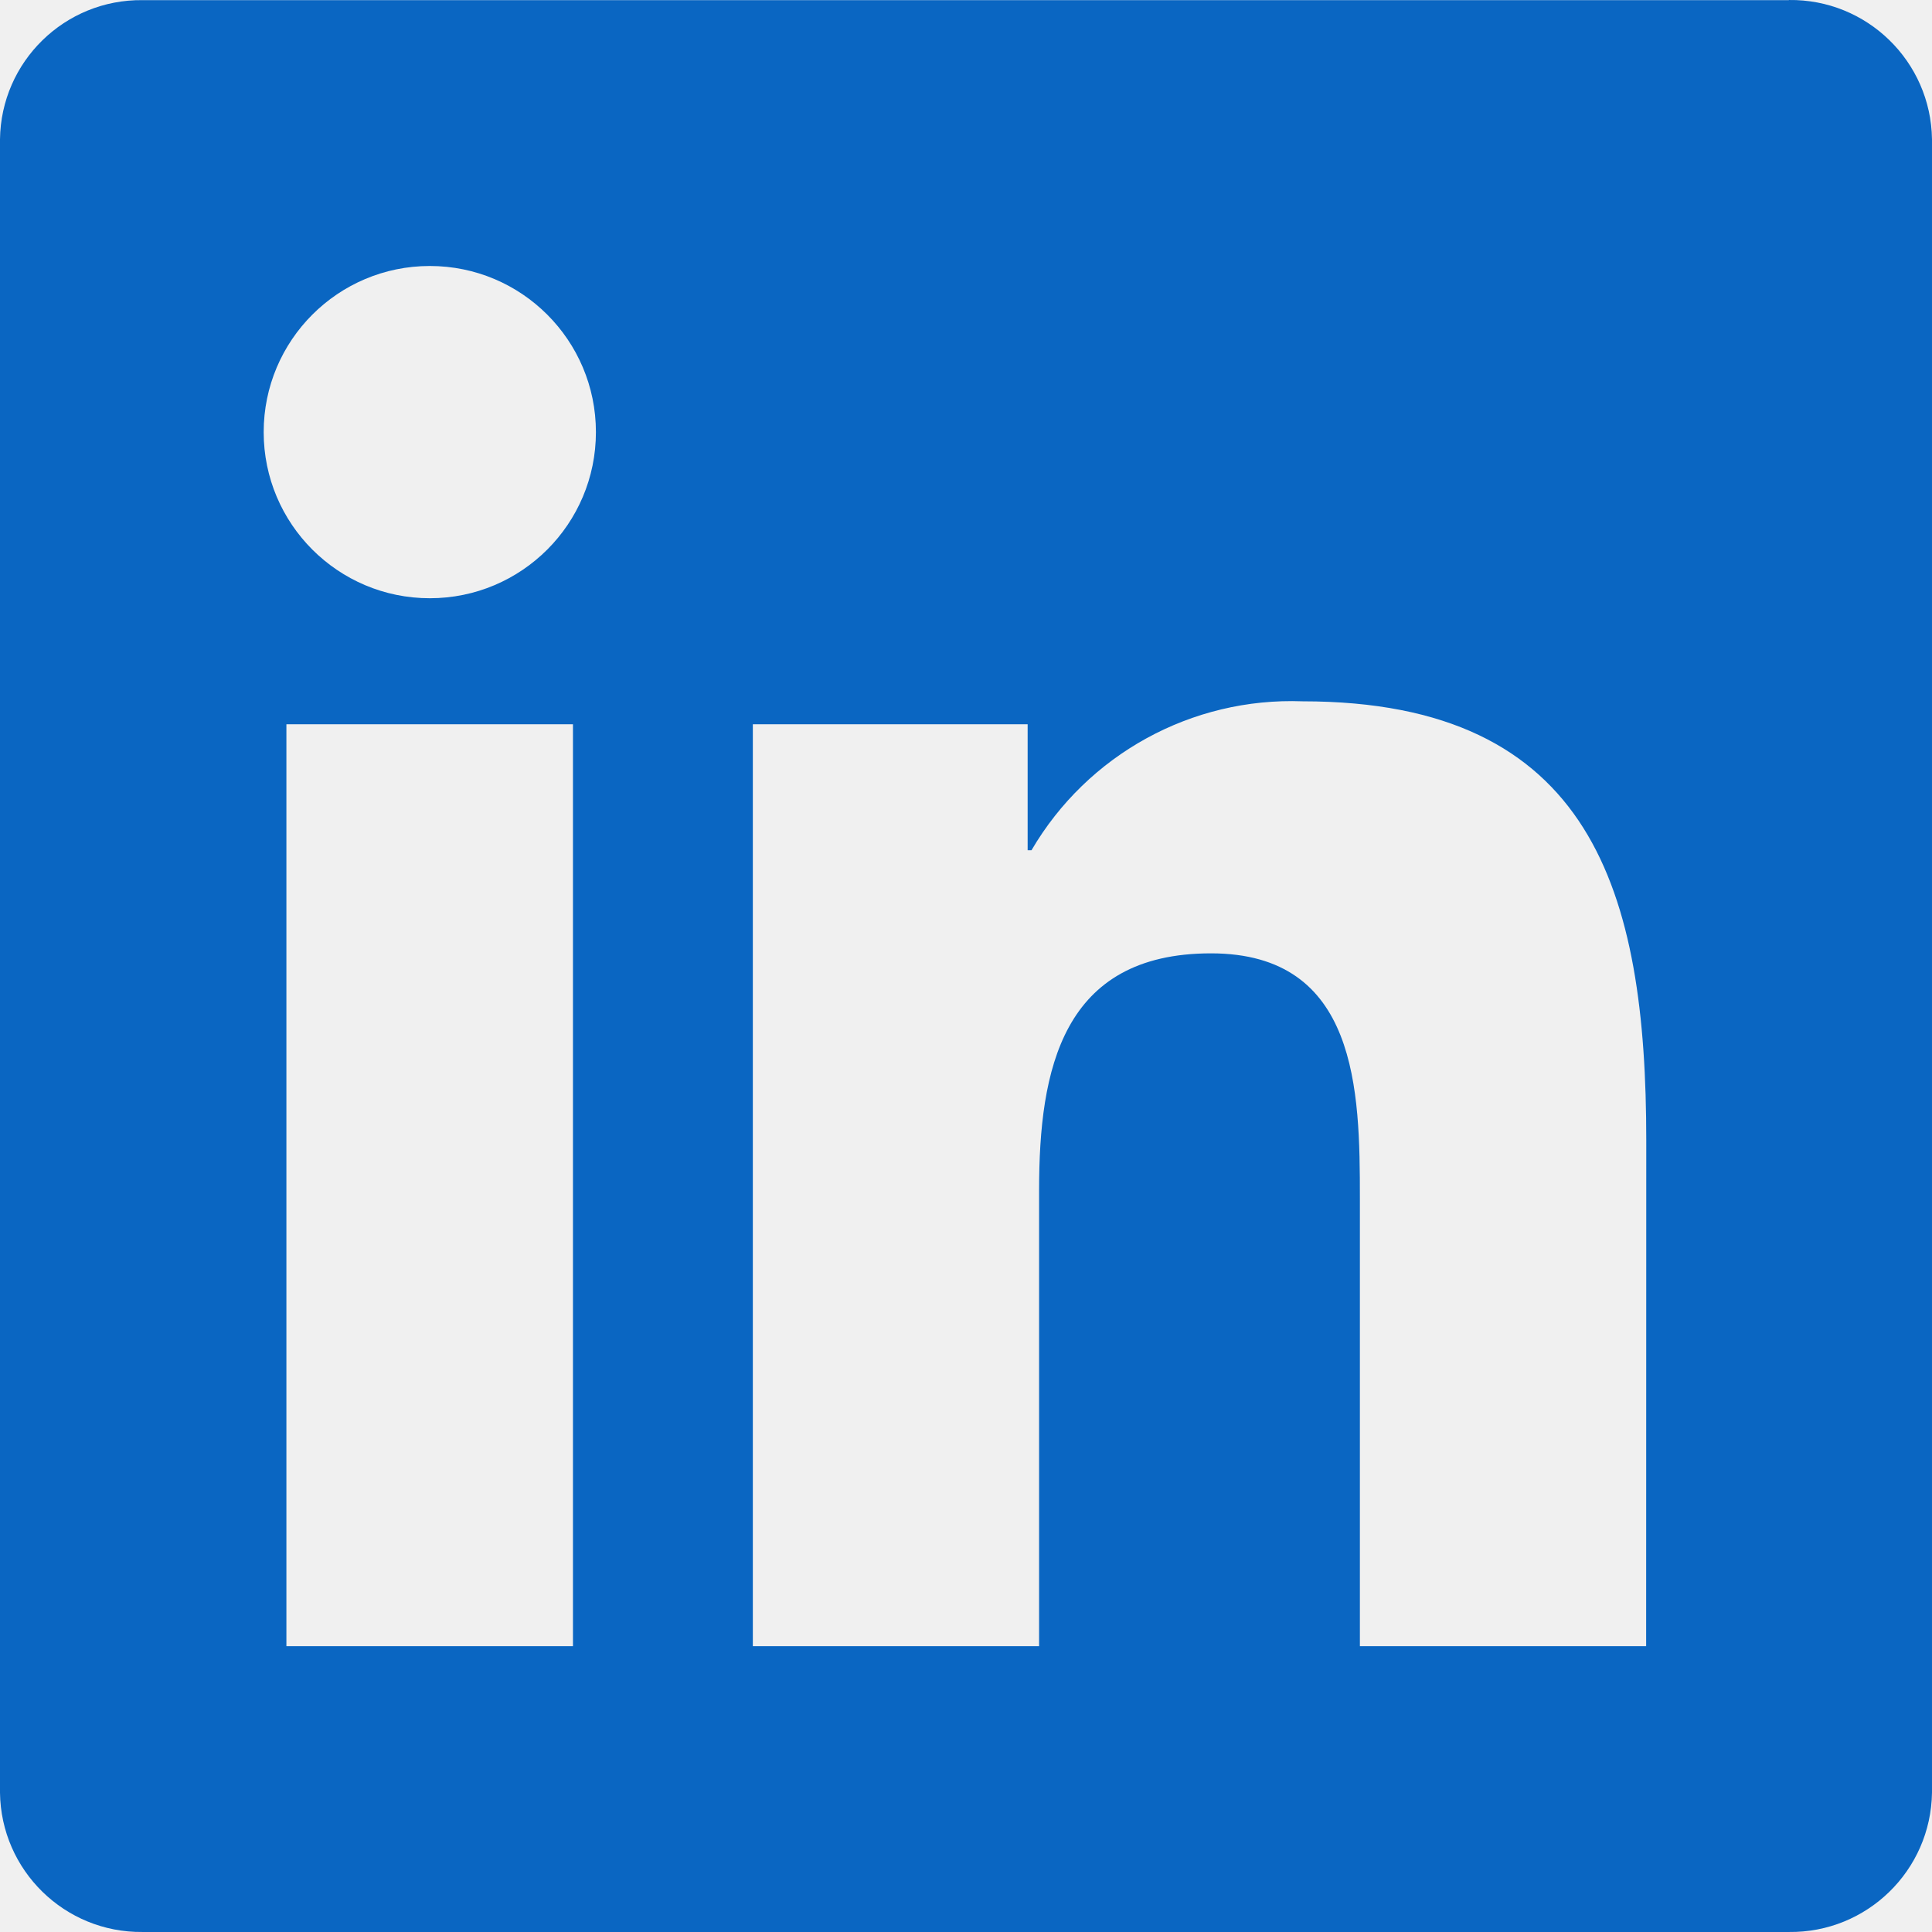
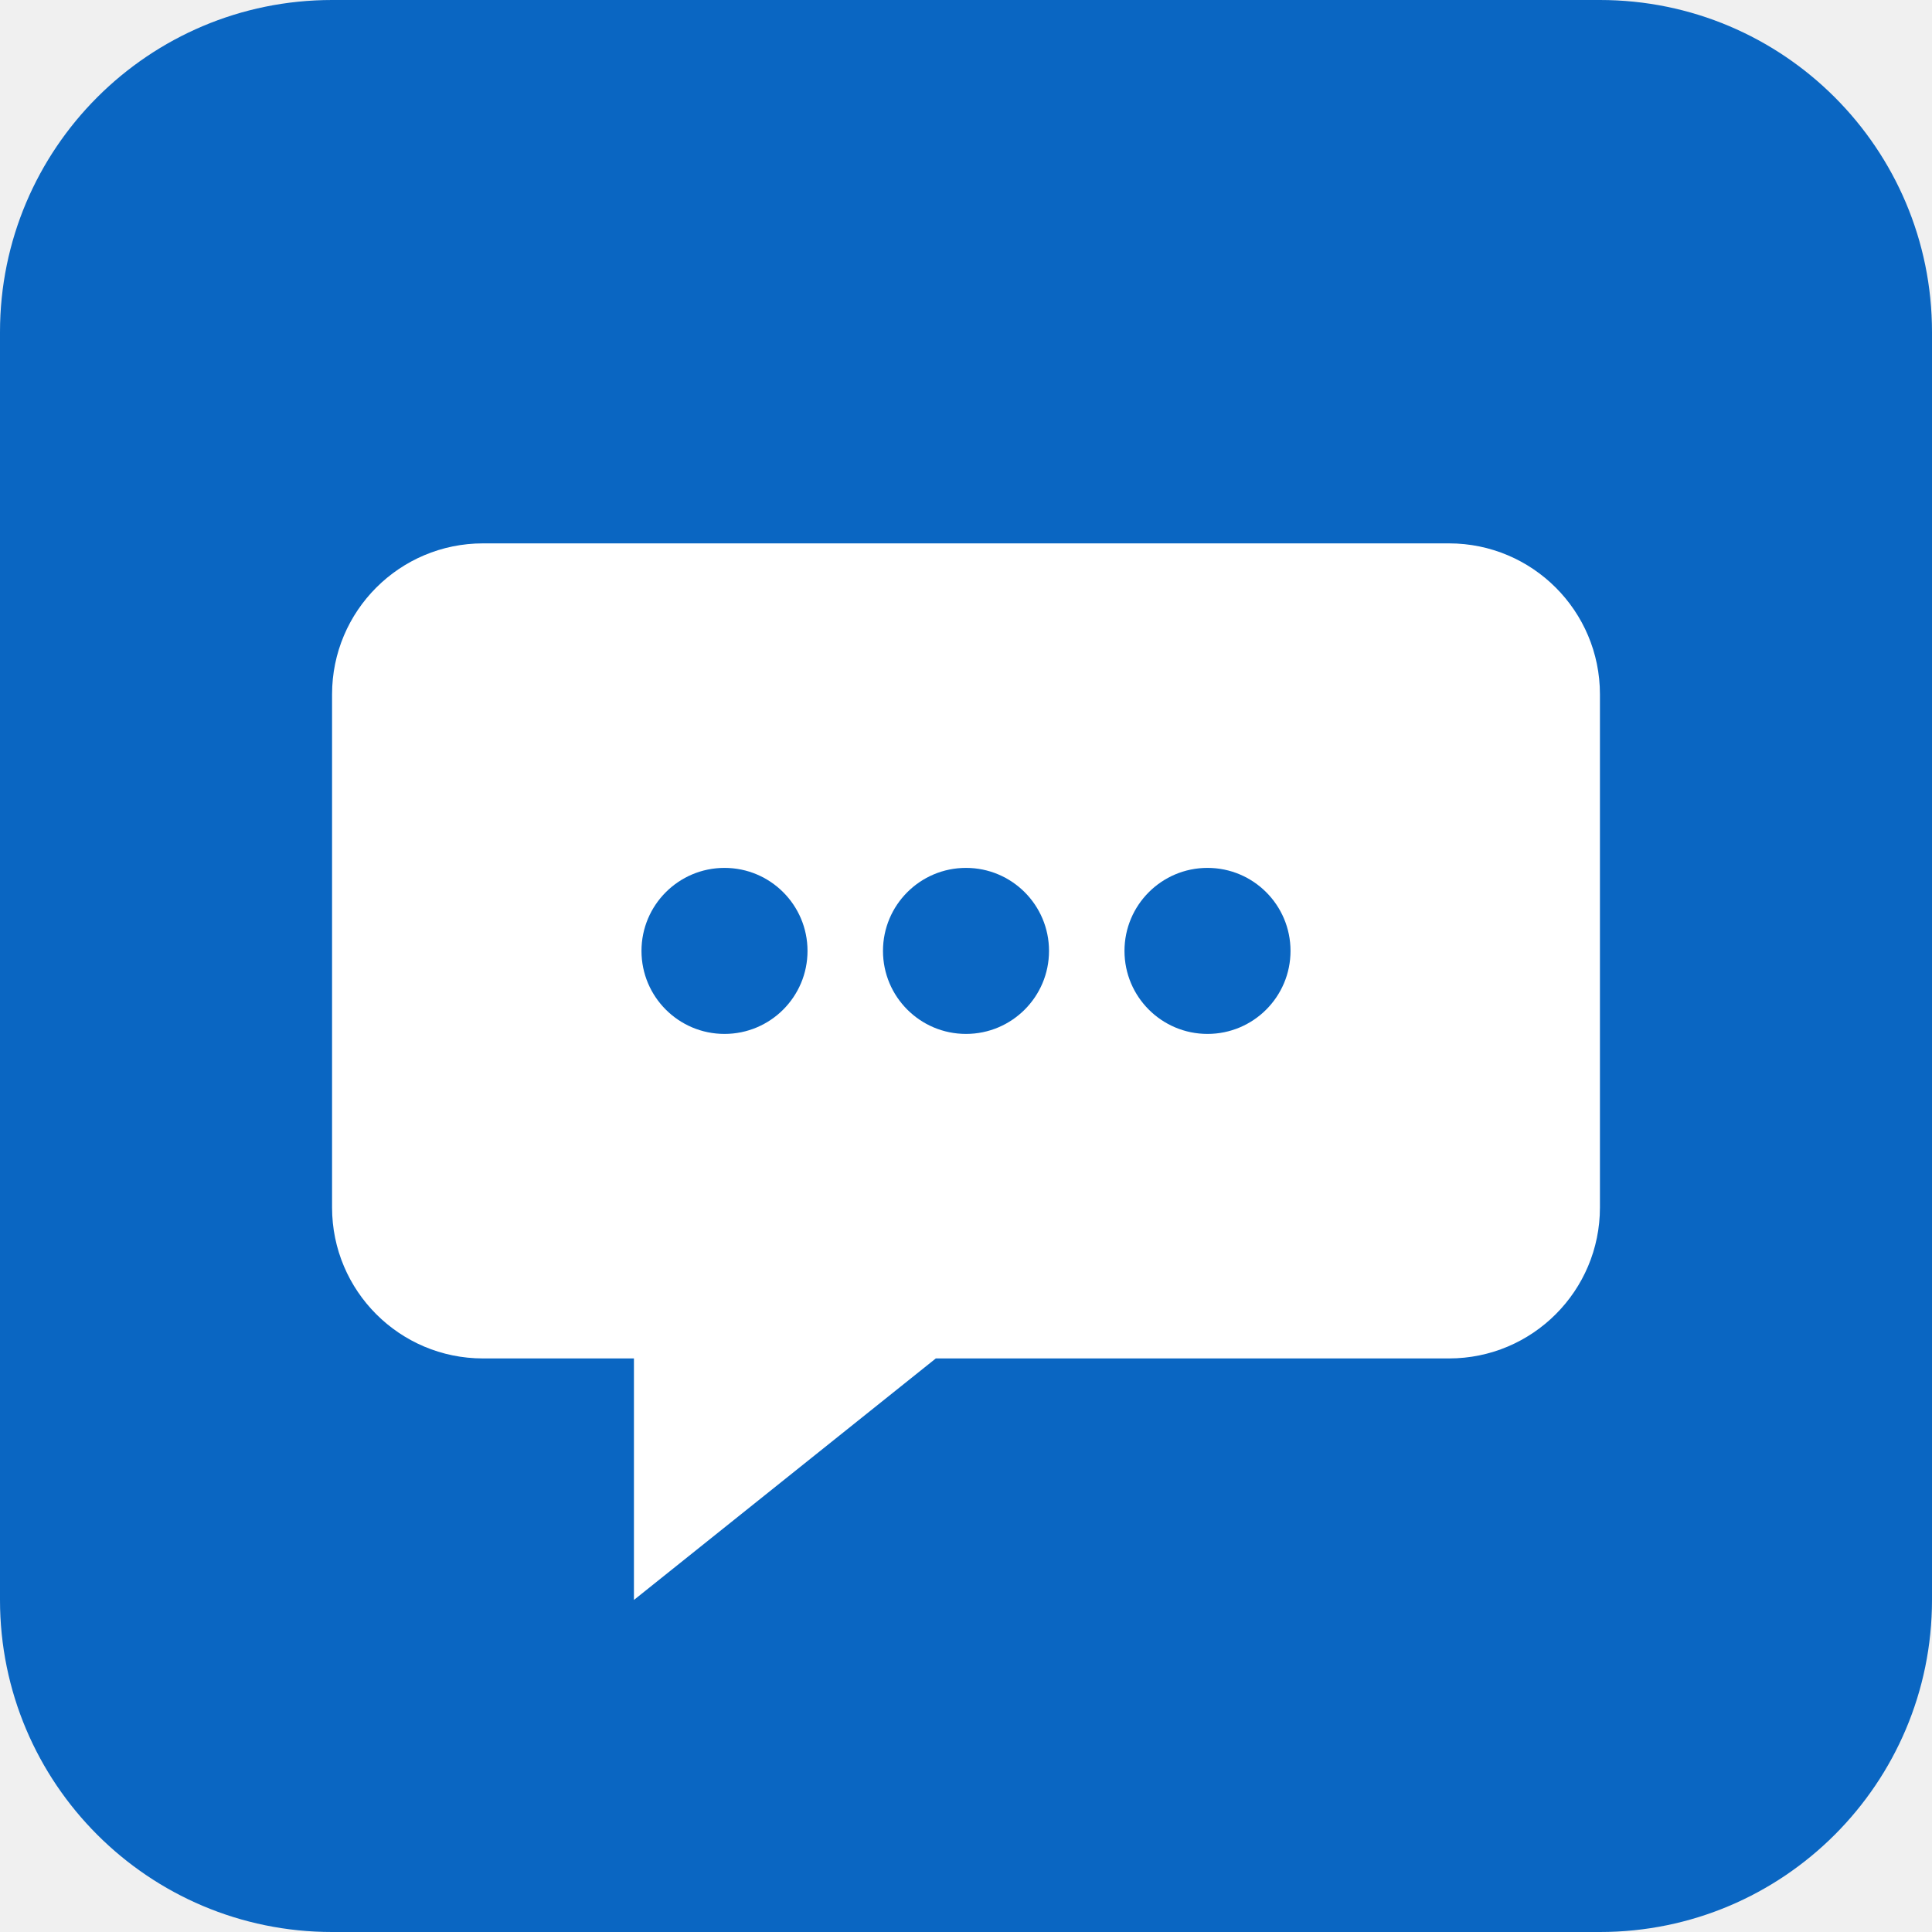
- <svg xmlns="http://www.w3.org/2000/svg" width="256" height="256" preserveAspectRatio="xMidYMid" viewBox="0 0 256 256">
-   <path d="M218.123 218.127h-37.931v-59.403c0-14.165-.253-32.4-19.728-32.4-19.756 0-22.779 15.434-22.779 31.369v60.43h-37.93V95.967h36.413v16.694h.51a39.907 39.907 0 0 1 35.928-19.733c38.445 0 45.533 25.288 45.533 58.186l-.016 67.013ZM56.955 79.27c-12.157.002-22.014-9.852-22.016-22.009-.002-12.157 9.851-22.014 22.008-22.016 12.157-.003 22.014 9.851 22.016 22.008A22.013 22.013 0 0 1 56.955 79.27m18.966 138.858H37.95V95.967h37.97v122.16ZM237.033.018H18.89C8.58-.098.125 8.161-.001 18.471v219.053c.122 10.315 8.576 18.582 18.89 18.474h218.144c10.336.128 18.823-8.139 18.966-18.474V18.454c-.147-10.33-8.635-18.588-18.966-18.453" fill="#0A66C2" />
+ <svg xmlns="http://www.w3.org/2000/svg" width="256" height="256" viewBox="0 0 256 256">
+   <rect width="256" height="256" rx="44" fill="#0A66C2" />
+   <path d="M64 72h128a20 20 0 0 1 20 20v68a20 20 0 0 1-20 20h-68l-40 32v-32H64a20 20 0 0 1-20-20V92a20 20 0 0 1 20-20z" fill="#fff" />
+   <circle cx="96" cy="126" r="11" fill="#0A66C2" />
+   <circle cx="128" cy="126" r="11" fill="#0A66C2" />
+   <circle cx="160" cy="126" r="11" fill="#0A66C2" />
</svg>
